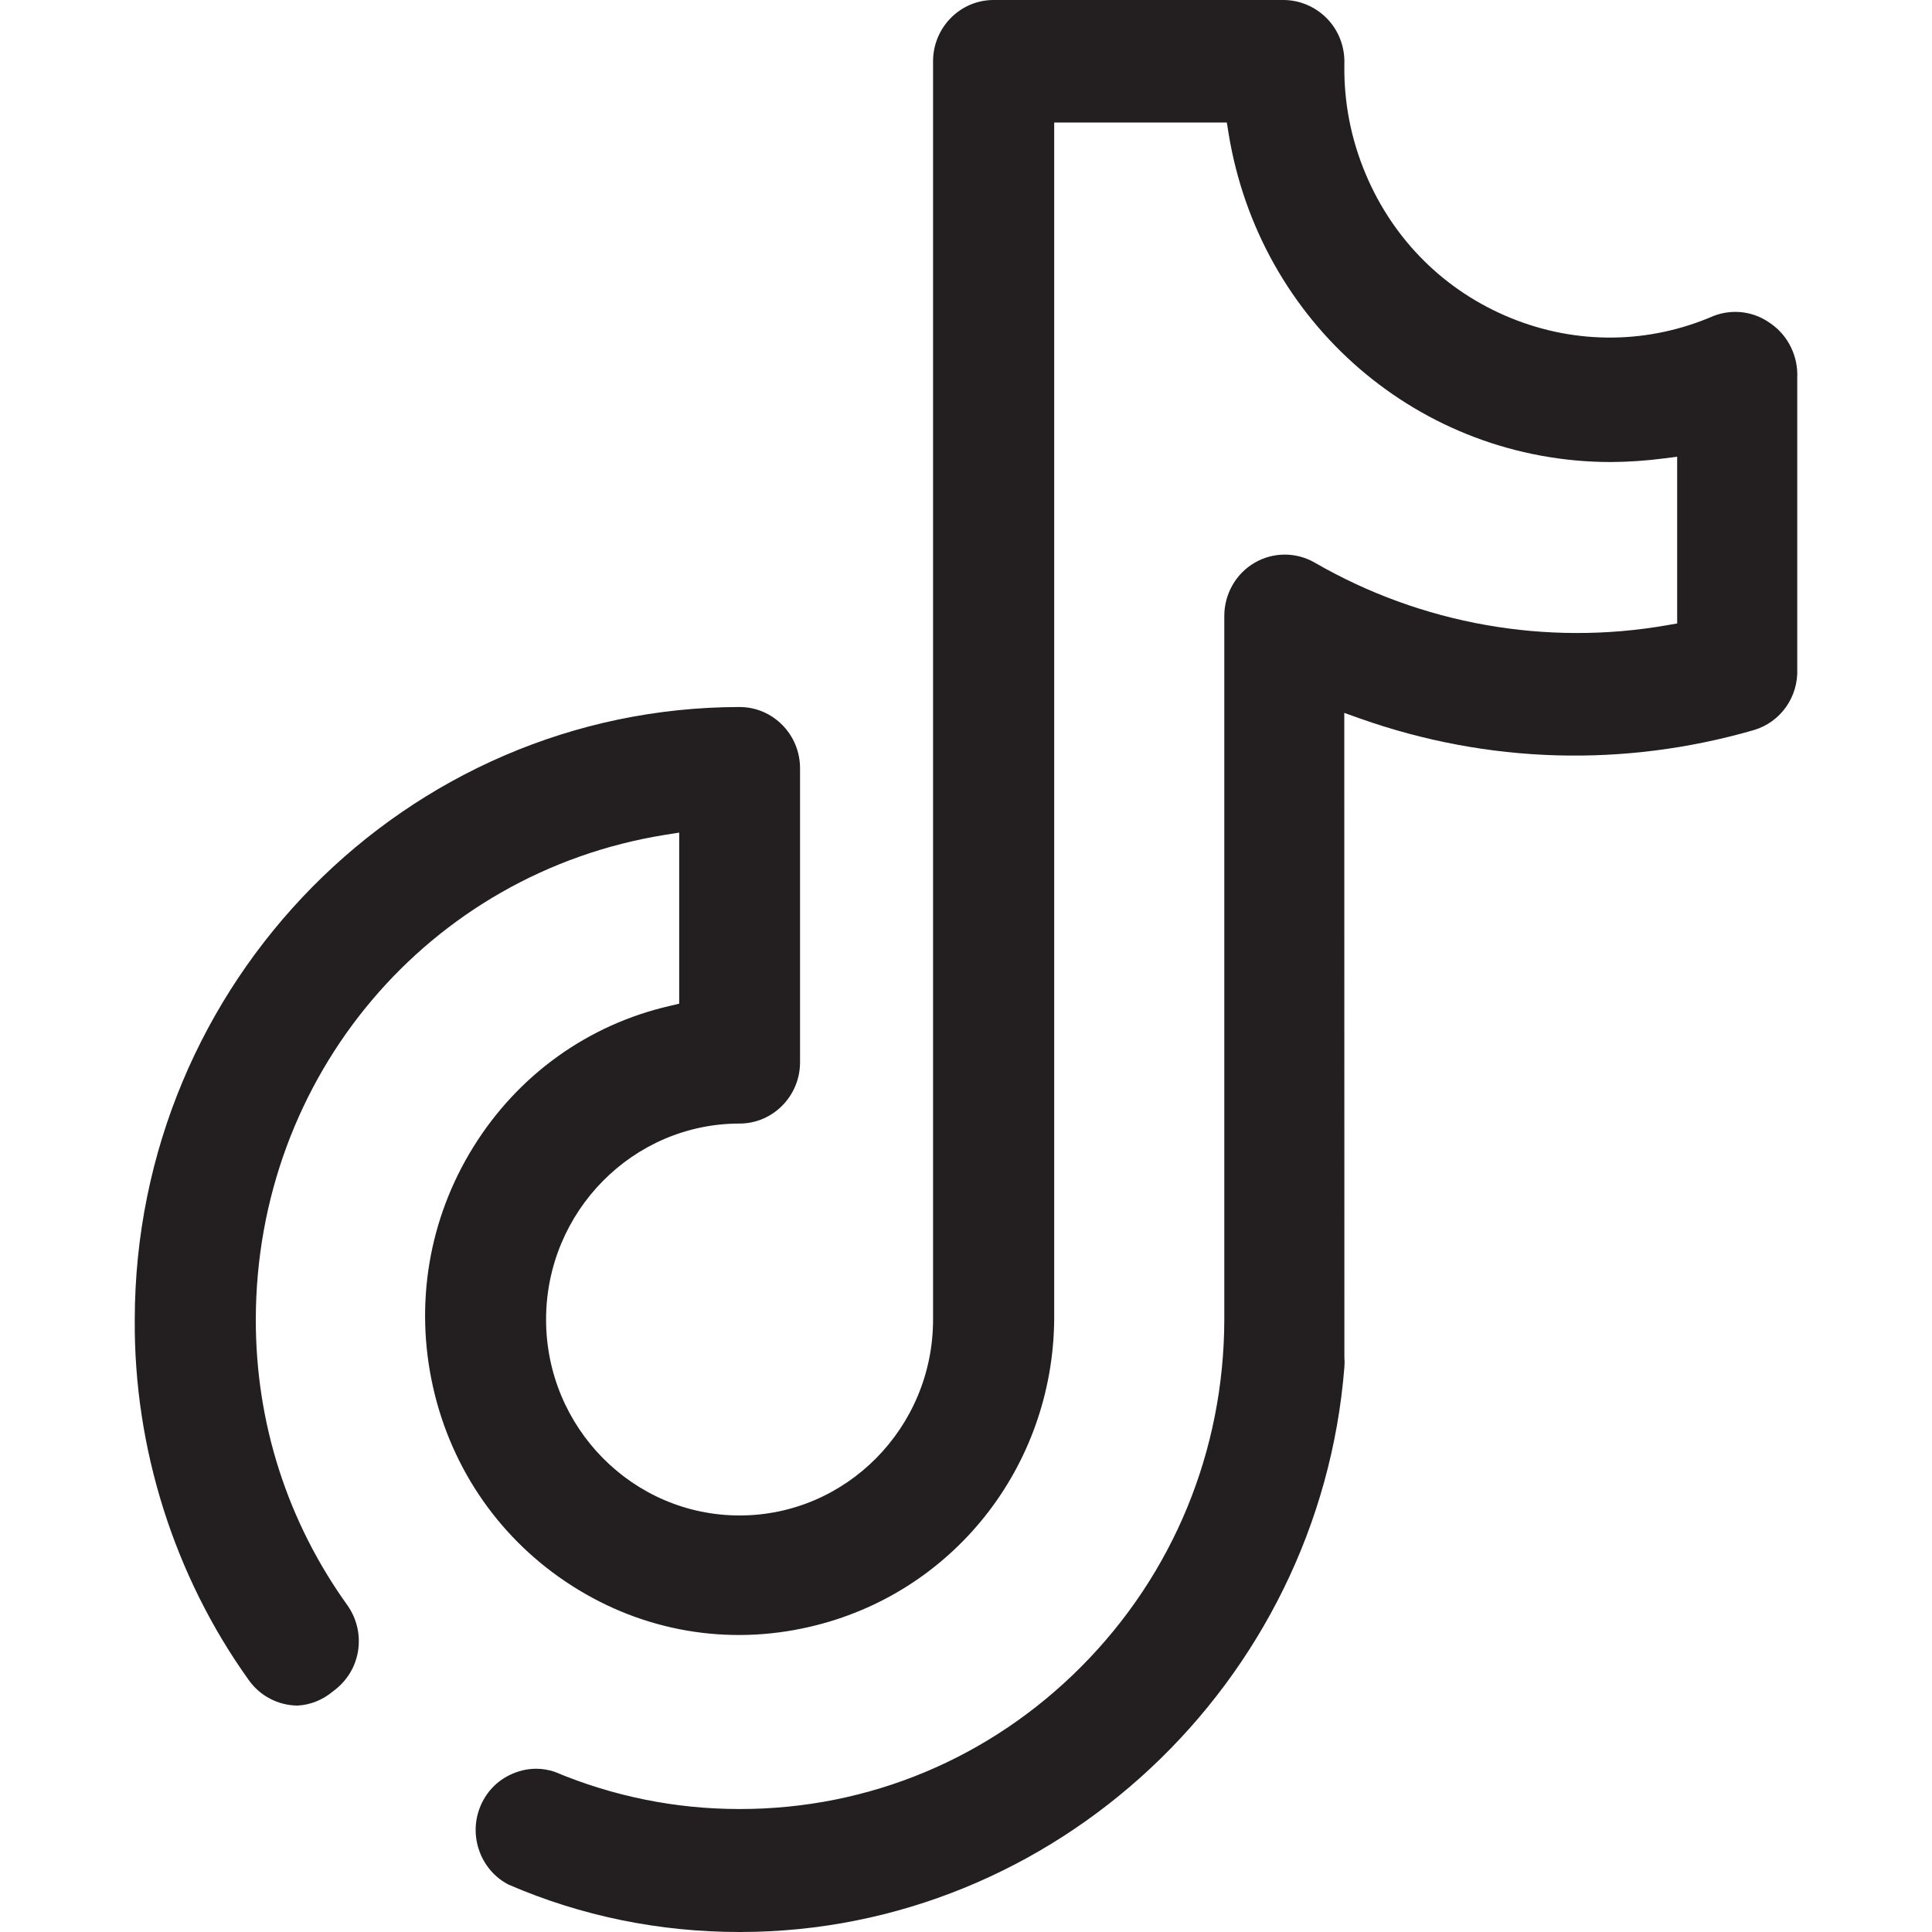
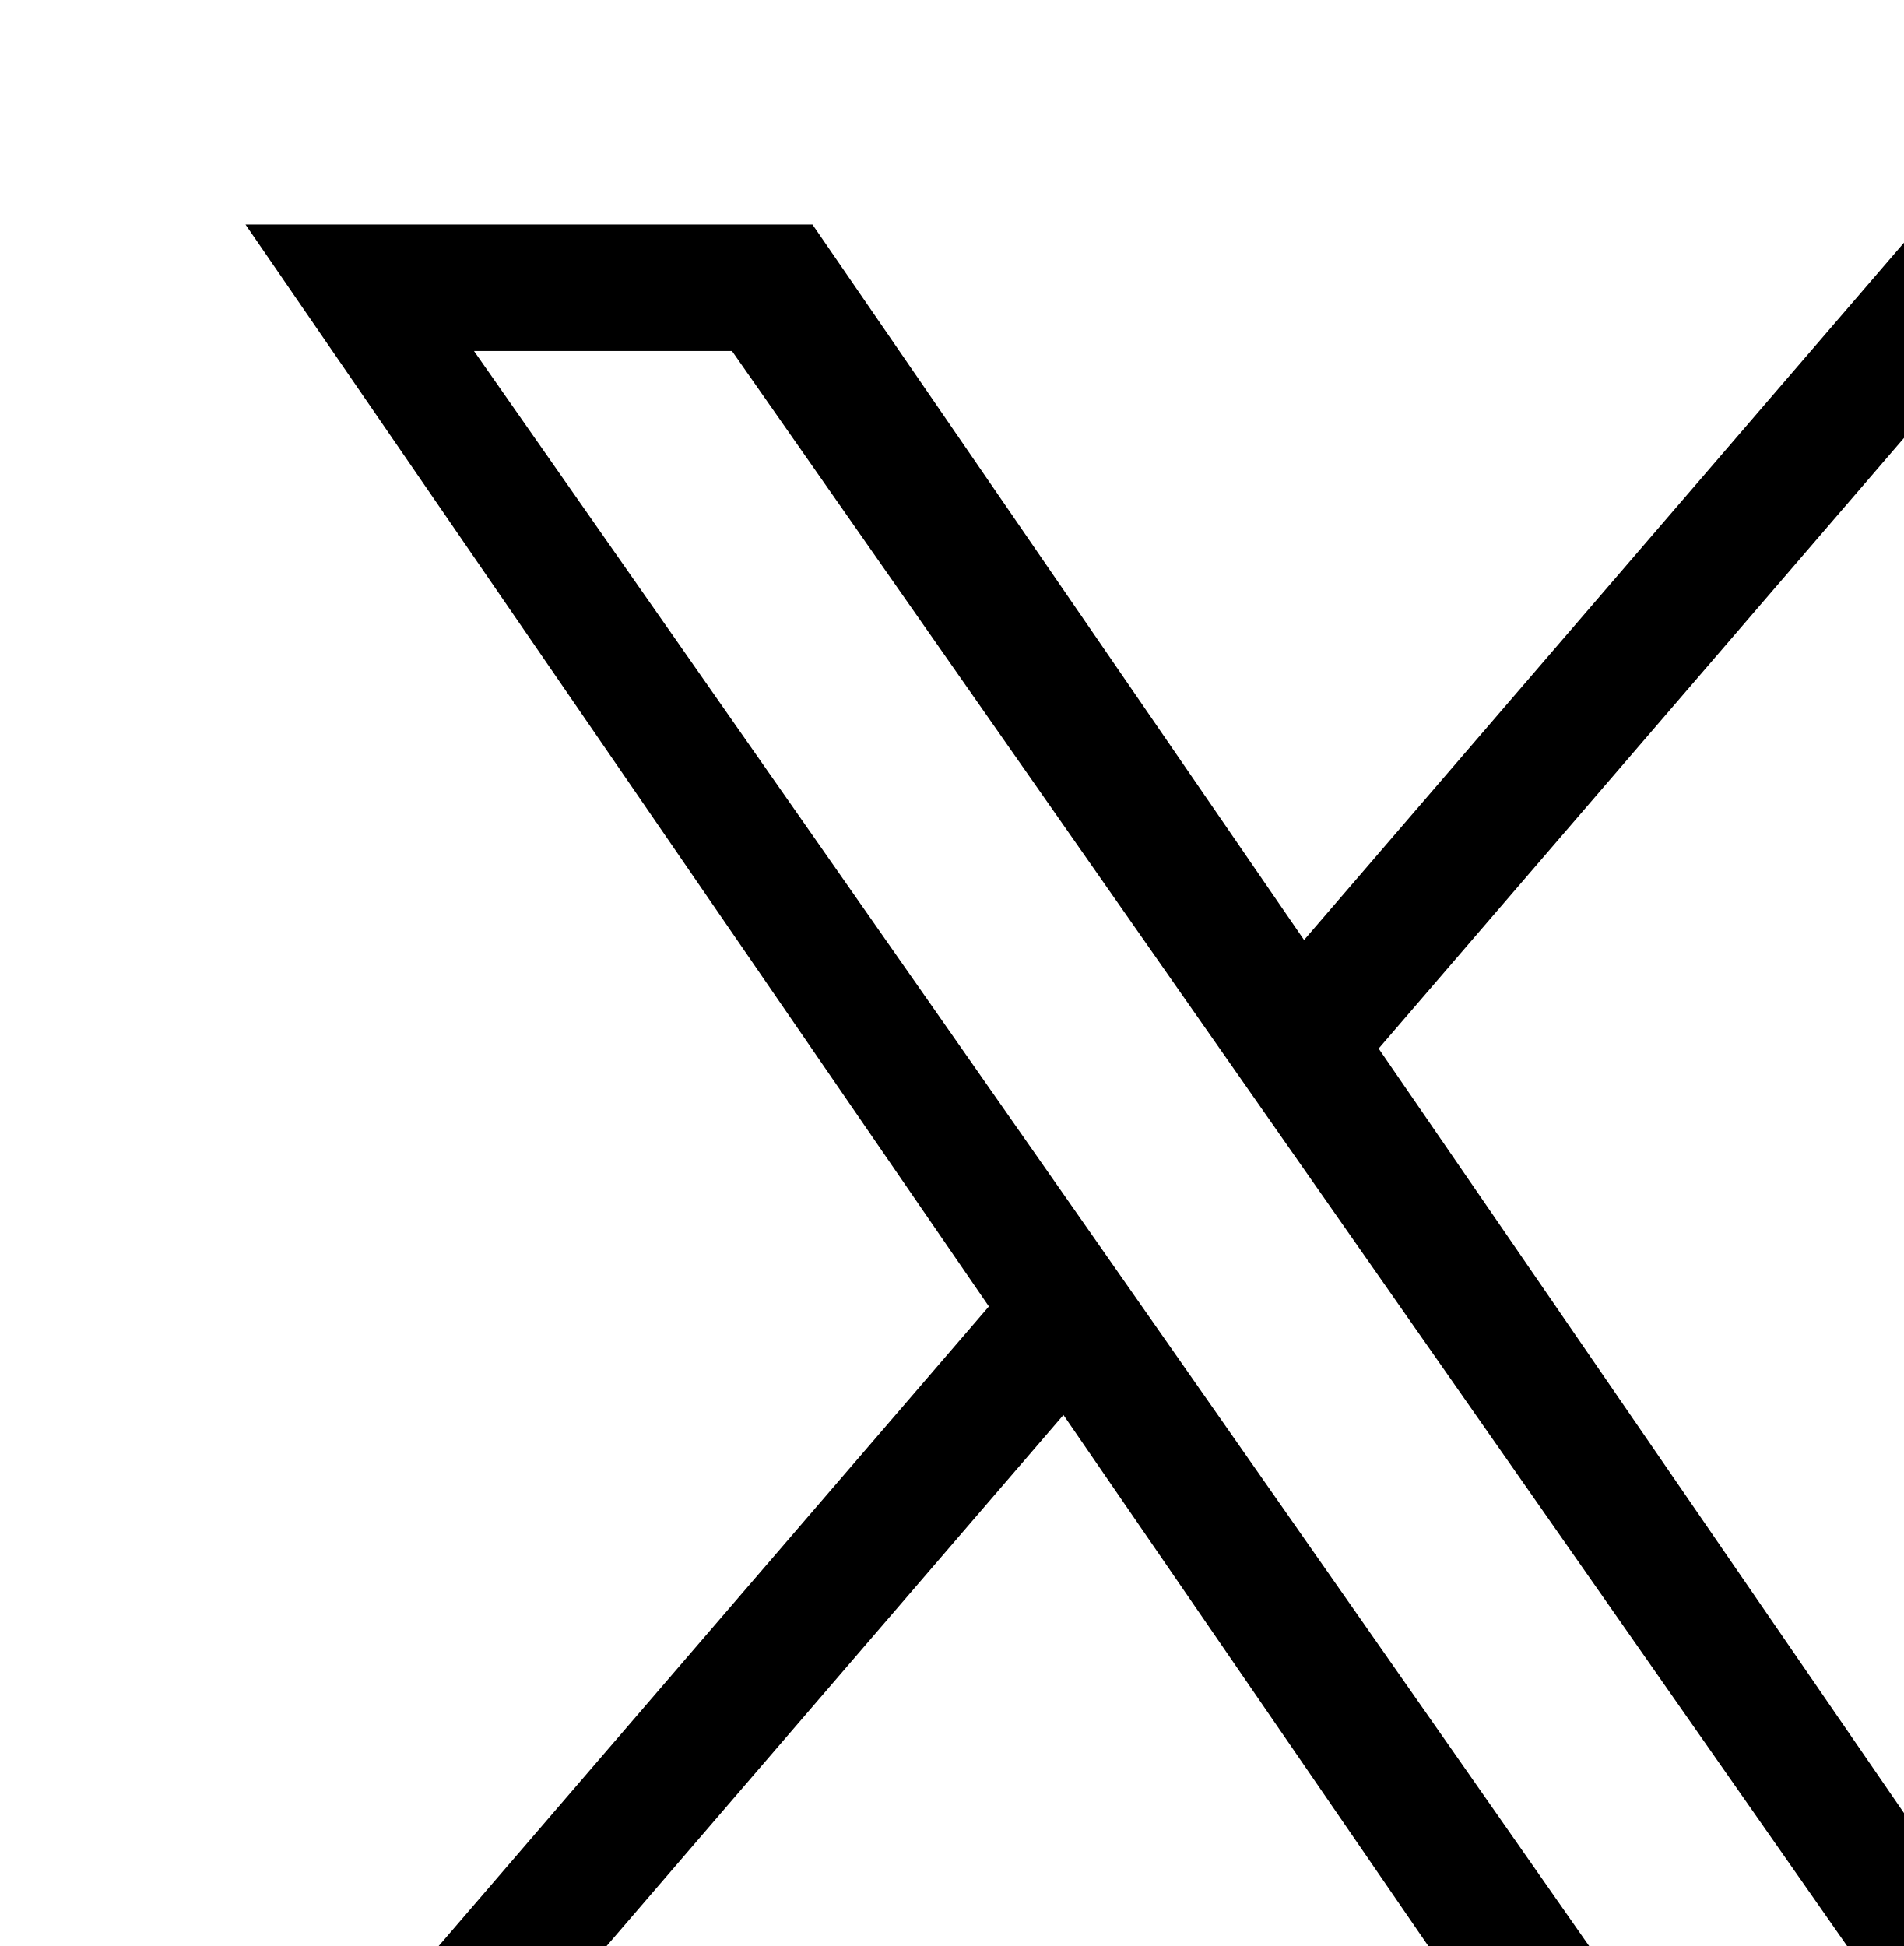
- <svg xmlns="http://www.w3.org/2000/svg" version="1.1" x="0px" y="0px" width="20px" height="20px" viewBox="0 0 20 20" style="enable-background:new 0 0 20 20;" xml:space="preserve">
-   <g fill="#231f20" class="fill-1">
-     <path d="M18.155,7.558c0.276-0.081,0.462-0.342,0.45-0.634v-3.01c0.011-0.227-0.095-0.441-0.275-0.565l-0.003-0.002c-0.172-0.125-0.393-0.152-0.589-0.076c-0.67,0.29-1.417,0.299-2.098,0.021c-0.681-0.277-1.214-0.805-1.502-1.489c-0.154-0.365-0.229-0.752-0.221-1.149c0.004-0.17-0.059-0.336-0.175-0.457C13.624,0.073,13.459,0.001,13.29,0h-3.005C9.94,0,9.659,0.285,9.659,0.634V13.66c0,1.118-0.898,2.028-2.003,2.028s-2.003-0.91-2.003-2.028s0.899-2.029,2.003-2.029c0.345,0,0.626-0.285,0.626-0.634V7.953c0-0.35-0.281-0.634-0.626-0.634c-3.449,0.004-6.257,2.849-6.261,6.341c-0.01,1.329,0.408,2.653,1.178,3.729c0.117,0.167,0.307,0.266,0.508,0.267c0.13-0.007,0.258-0.057,0.363-0.145c0.144-0.104,0.234-0.25,0.262-0.417c0.027-0.167-0.011-0.335-0.108-0.474c-0.623-0.867-0.951-1.89-0.95-2.96c0.003-2.515,1.786-4.625,4.238-5.018l0.145-0.023v1.771l-0.097,0.023c-0.848,0.195-1.57,0.714-2.033,1.459S4.29,13.501,4.483,14.36c0.193,0.858,0.705,1.589,1.441,2.058c0.736,0.47,1.609,0.62,2.457,0.423c1.477-0.34,2.518-1.65,2.532-3.182V1.268H12.7l0.017,0.106c0.318,1.972,1.982,3.406,3.956,3.409c0.185-0.001,0.369-0.014,0.548-0.037l0.141-0.018v1.726l-0.104,0.018c-1.25,0.219-2.543-0.01-3.645-0.646c-0.193-0.113-0.433-0.113-0.626,0c-0.194,0.113-0.314,0.325-0.313,0.552v7.282c-0.003,1.357-0.527,2.632-1.477,3.589c-0.946,0.953-2.202,1.478-3.537,1.478c-0.004,0-0.009,0-0.013,0c-0.658-0.001-1.299-0.131-1.907-0.386c-0.061-0.02-0.125-0.031-0.189-0.031c-0.096,0-0.192,0.023-0.281,0.068c-0.15,0.075-0.261,0.205-0.314,0.366c-0.098,0.296,0.035,0.626,0.31,0.766C6.017,19.835,6.825,20,7.655,20c0.005,0,0.01,0,0.015,0c3.245-0.005,5.988-2.574,6.247-5.848c0.003-0.036,0.003-0.066,0-0.098L13.916,7.38l0.166,0.059C15.403,7.906,16.81,7.946,18.155,7.558z" />
-   </g>
-   <g fill="none" class="fill-2">
-     <path d="M3.598,16.62c-0.623-0.867-0.951-1.89-0.95-2.96c0.003-2.515,1.786-4.625,4.238-5.018l0.145-0.023v1.771l-0.097,0.023c-0.848,0.195-1.57,0.714-2.033,1.459S4.29,13.501,4.483,14.36c0.193,0.858,0.705,1.589,1.441,2.058c0.736,0.47,1.609,0.62,2.457,0.423c1.477-0.34,2.518-1.65,2.532-3.182V1.268H12.7l0.017,0.106c0.318,1.972,1.982,3.406,3.956,3.409c0.185-0.001,0.369-0.014,0.548-0.037l0.141-0.018v1.726l-0.104,0.018c-1.25,0.219-2.543-0.01-3.645-0.646c-0.193-0.113-0.433-0.113-0.626,0c-0.194,0.113-0.314,0.325-0.313,0.552v7.282c-0.003,1.357-0.527,2.632-1.477,3.589c-0.946,0.953-2.202,1.478-3.537,1.478c-0.004,0-0.009,0-0.013,0c-0.658-0.001-1.299-0.131-1.907-0.386C5.679,18.321,4.072,17.613,3.598,16.62L3.598,16.62z" />
-   </g>
+ <svg xmlns="http://www.w3.org/2000/svg">
+   <path d="M18.42,14.009L27.891,3h-2.244l-8.224,9.559L10.855,3H3.28l9.932,14.455L3.28,29h2.244l8.684-10.095,6.936,10.095h7.576l-10.301-14.991h0Zm-3.074,3.573l-1.006-1.439L6.333,4.69h3.447l6.462,9.243,1.006,1.439,8.4,12.015h-3.447l-6.854-9.804h0Z" />
</svg>
